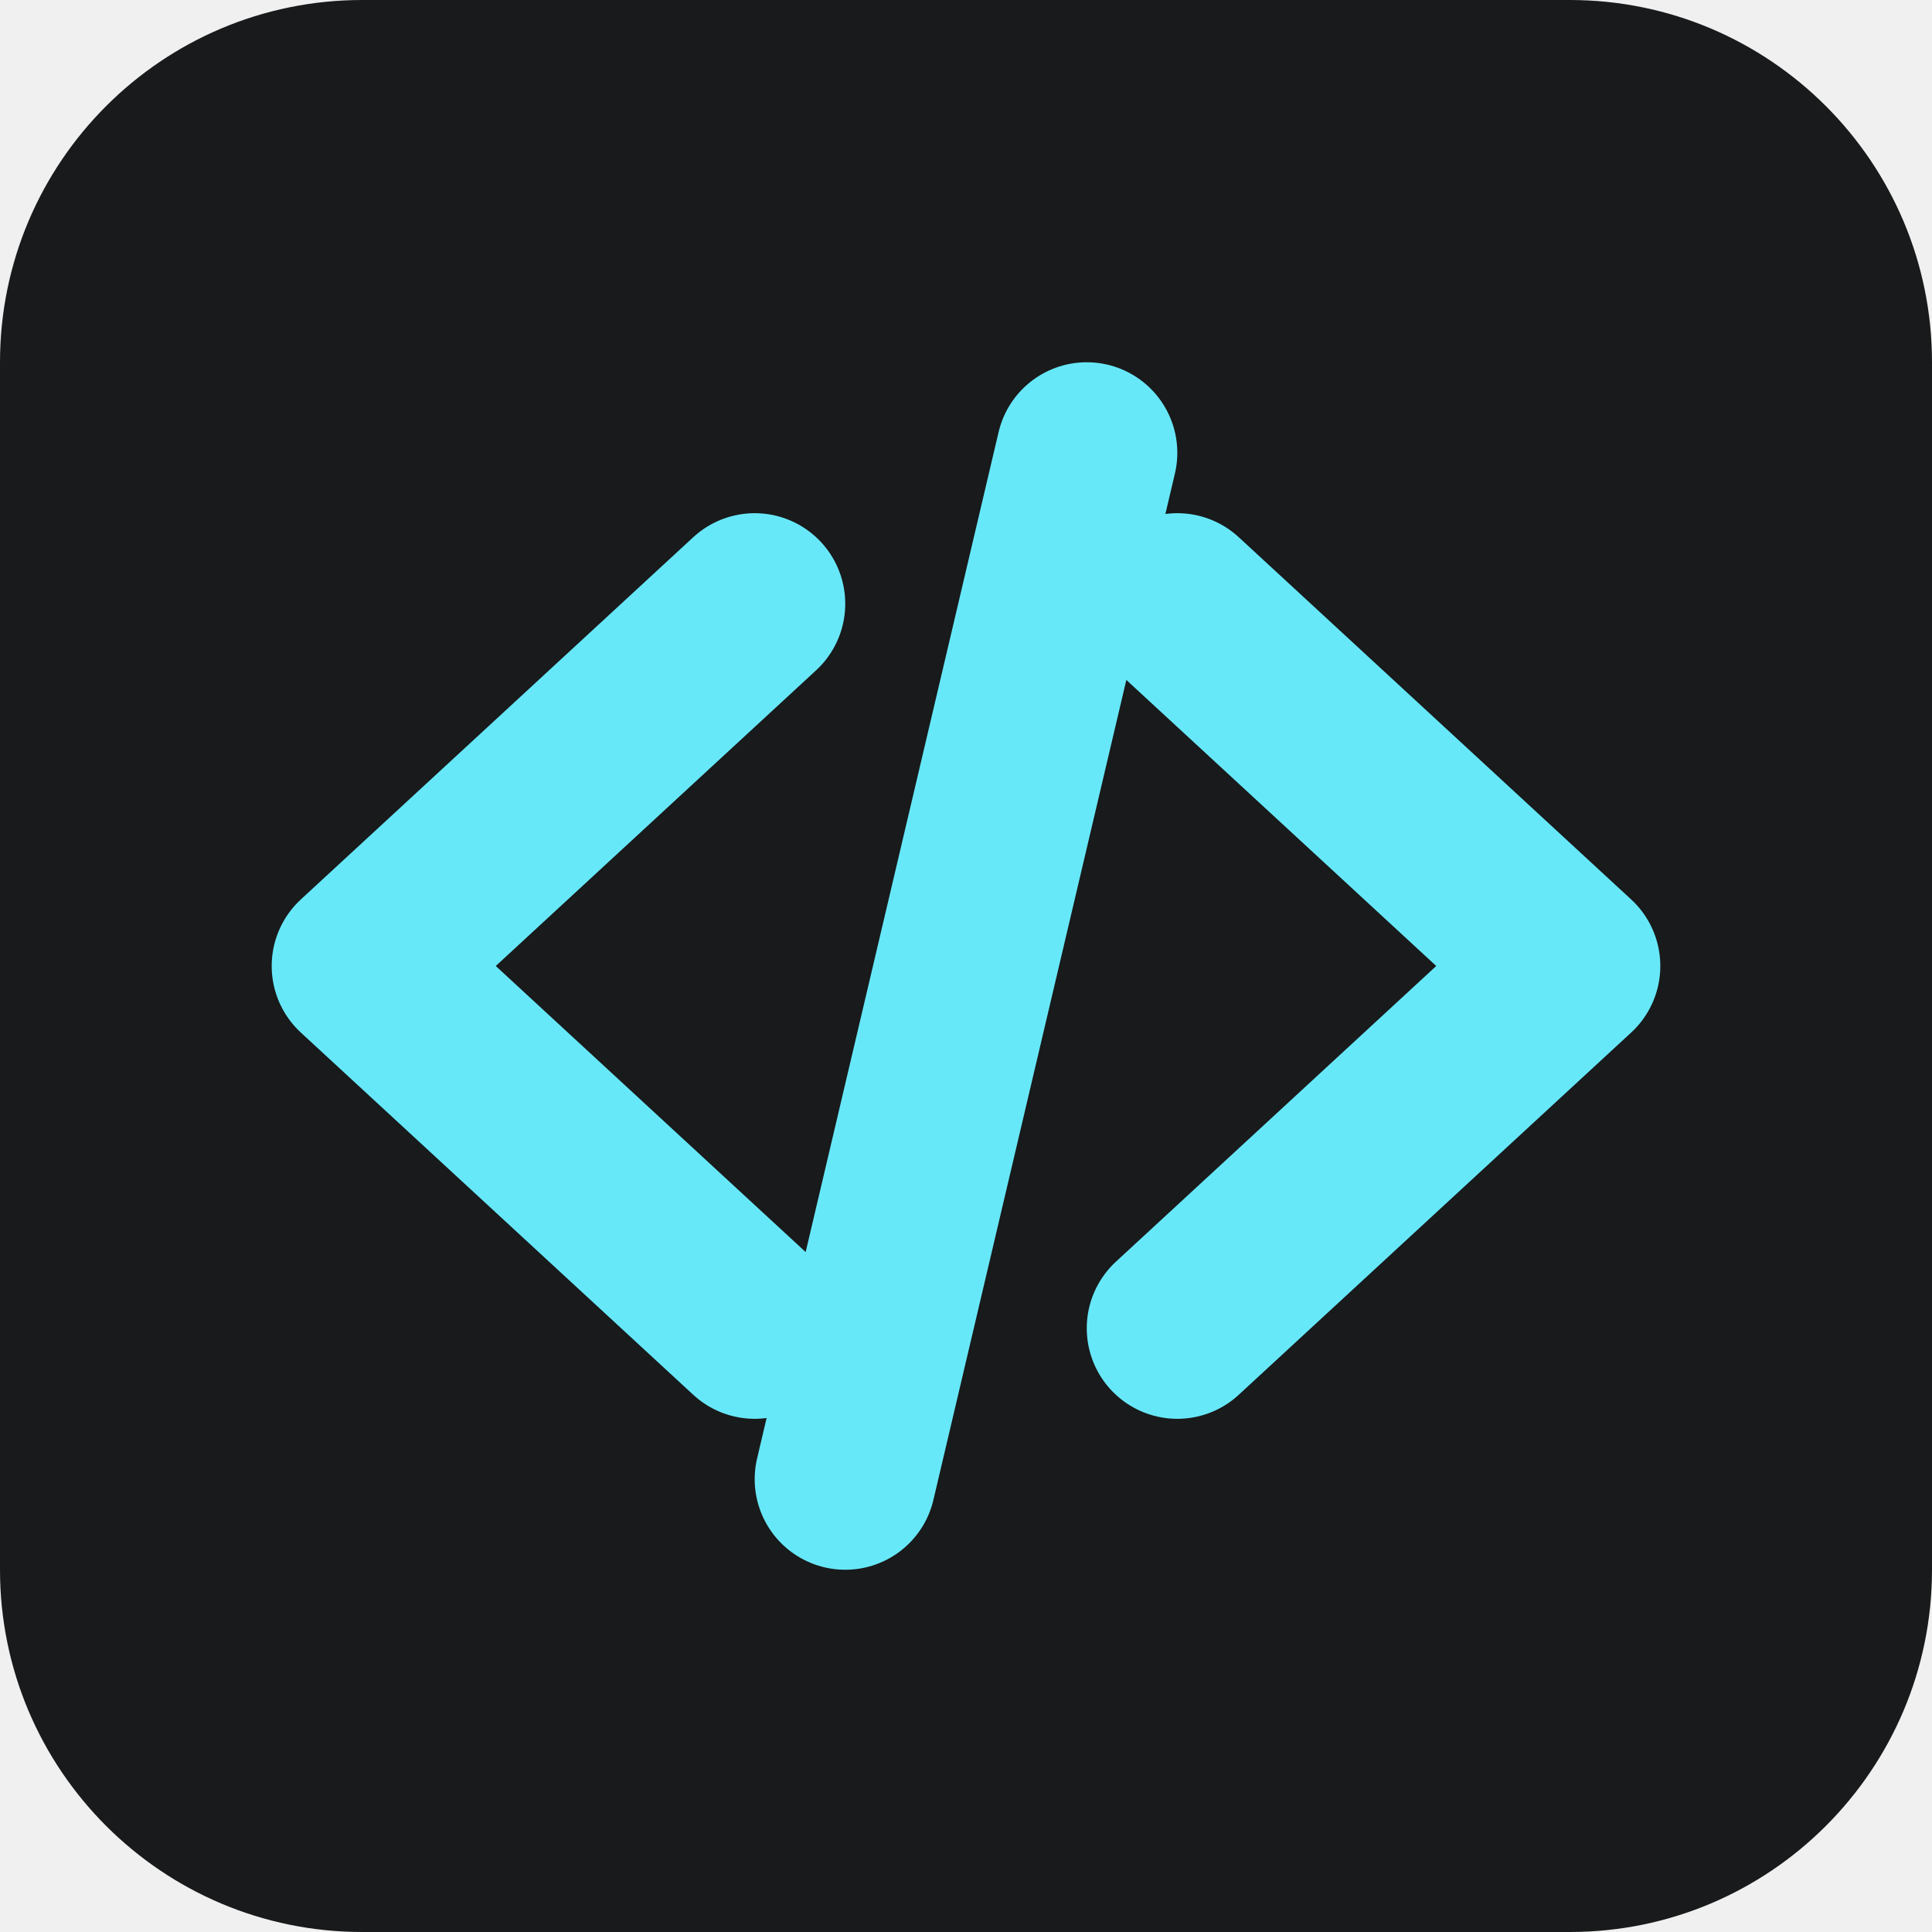
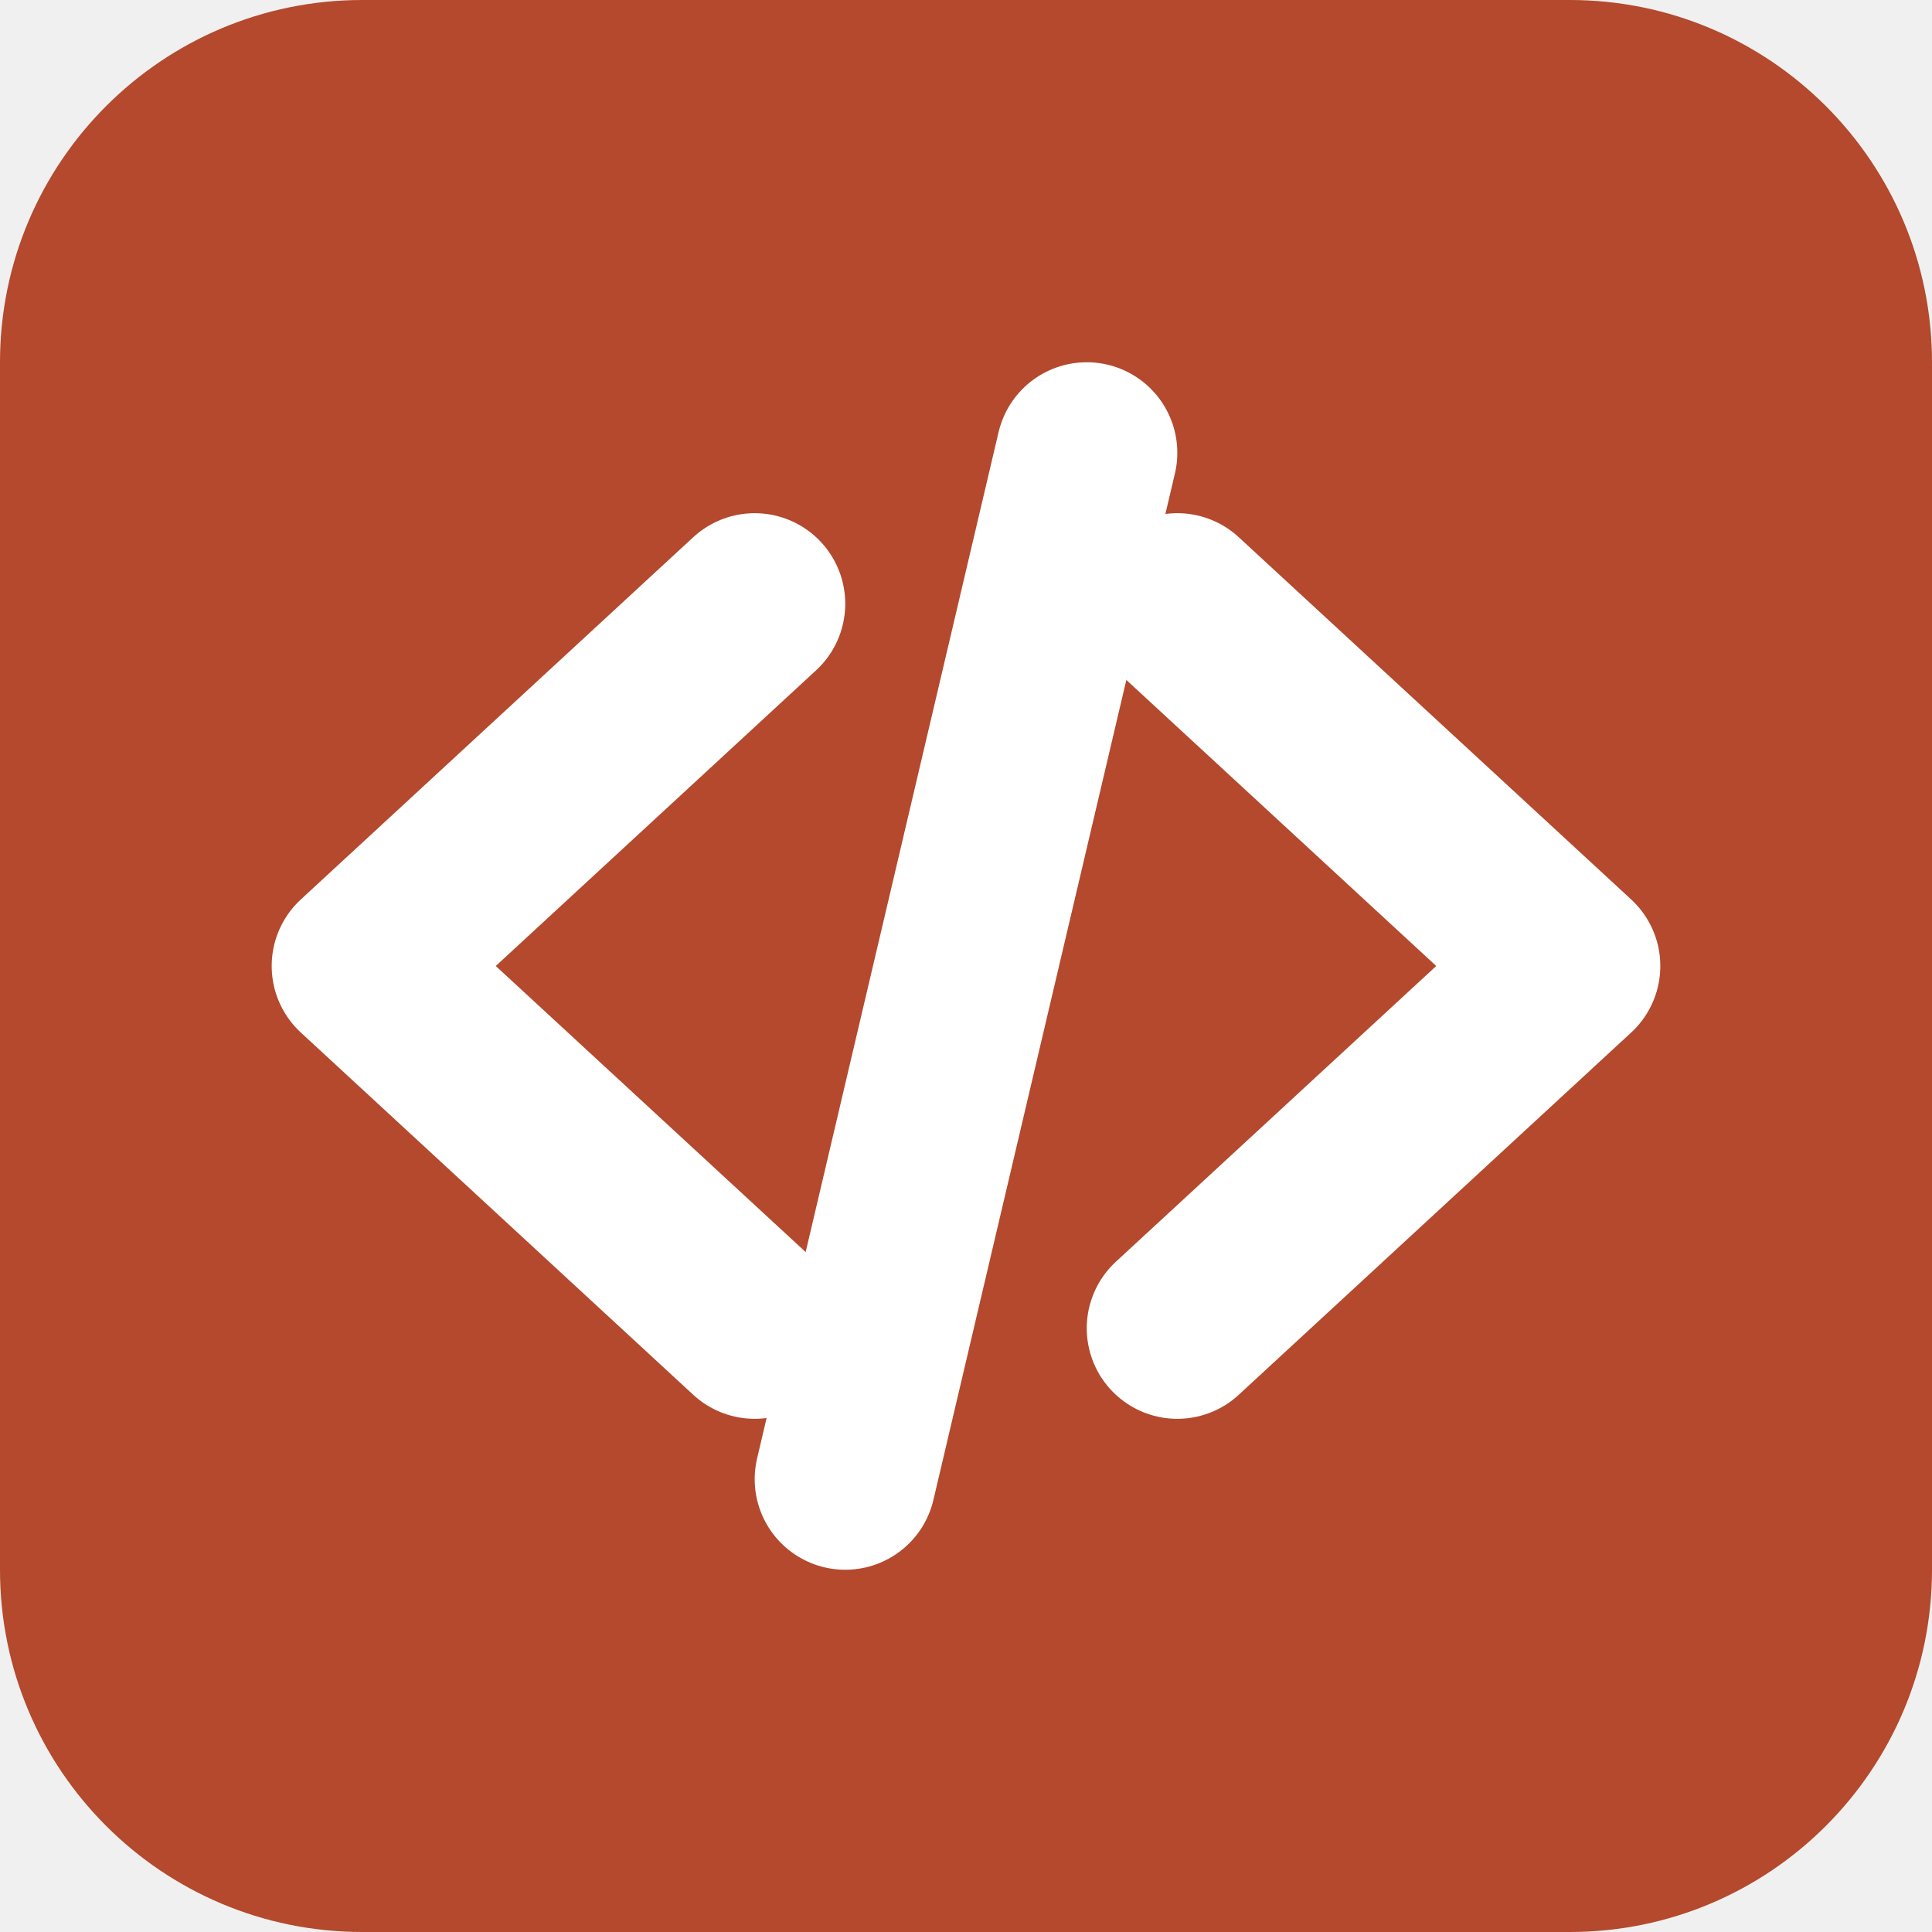
<svg xmlns="http://www.w3.org/2000/svg" viewBox="0 0 64 64">
-   <rect width="64" height="64" rx="12" fill="#181a1b" />
-   <path d="m25 20-13 12 13 12M39 20l13 12-13 12M36 15 28 49" fill="none" stroke="#67e8f9" stroke-linecap="round" stroke-linejoin="round" stroke-width="6" />
+   <rect width="64" height="64" rx="12" fill="#b4492d" />
+   <path d="m25 20-13 12 13 12M39 20l13 12-13 12M36 15 28 49" fill="none" stroke="#ffffff" stroke-linecap="round" stroke-linejoin="round" stroke-width="6" />
</svg>
